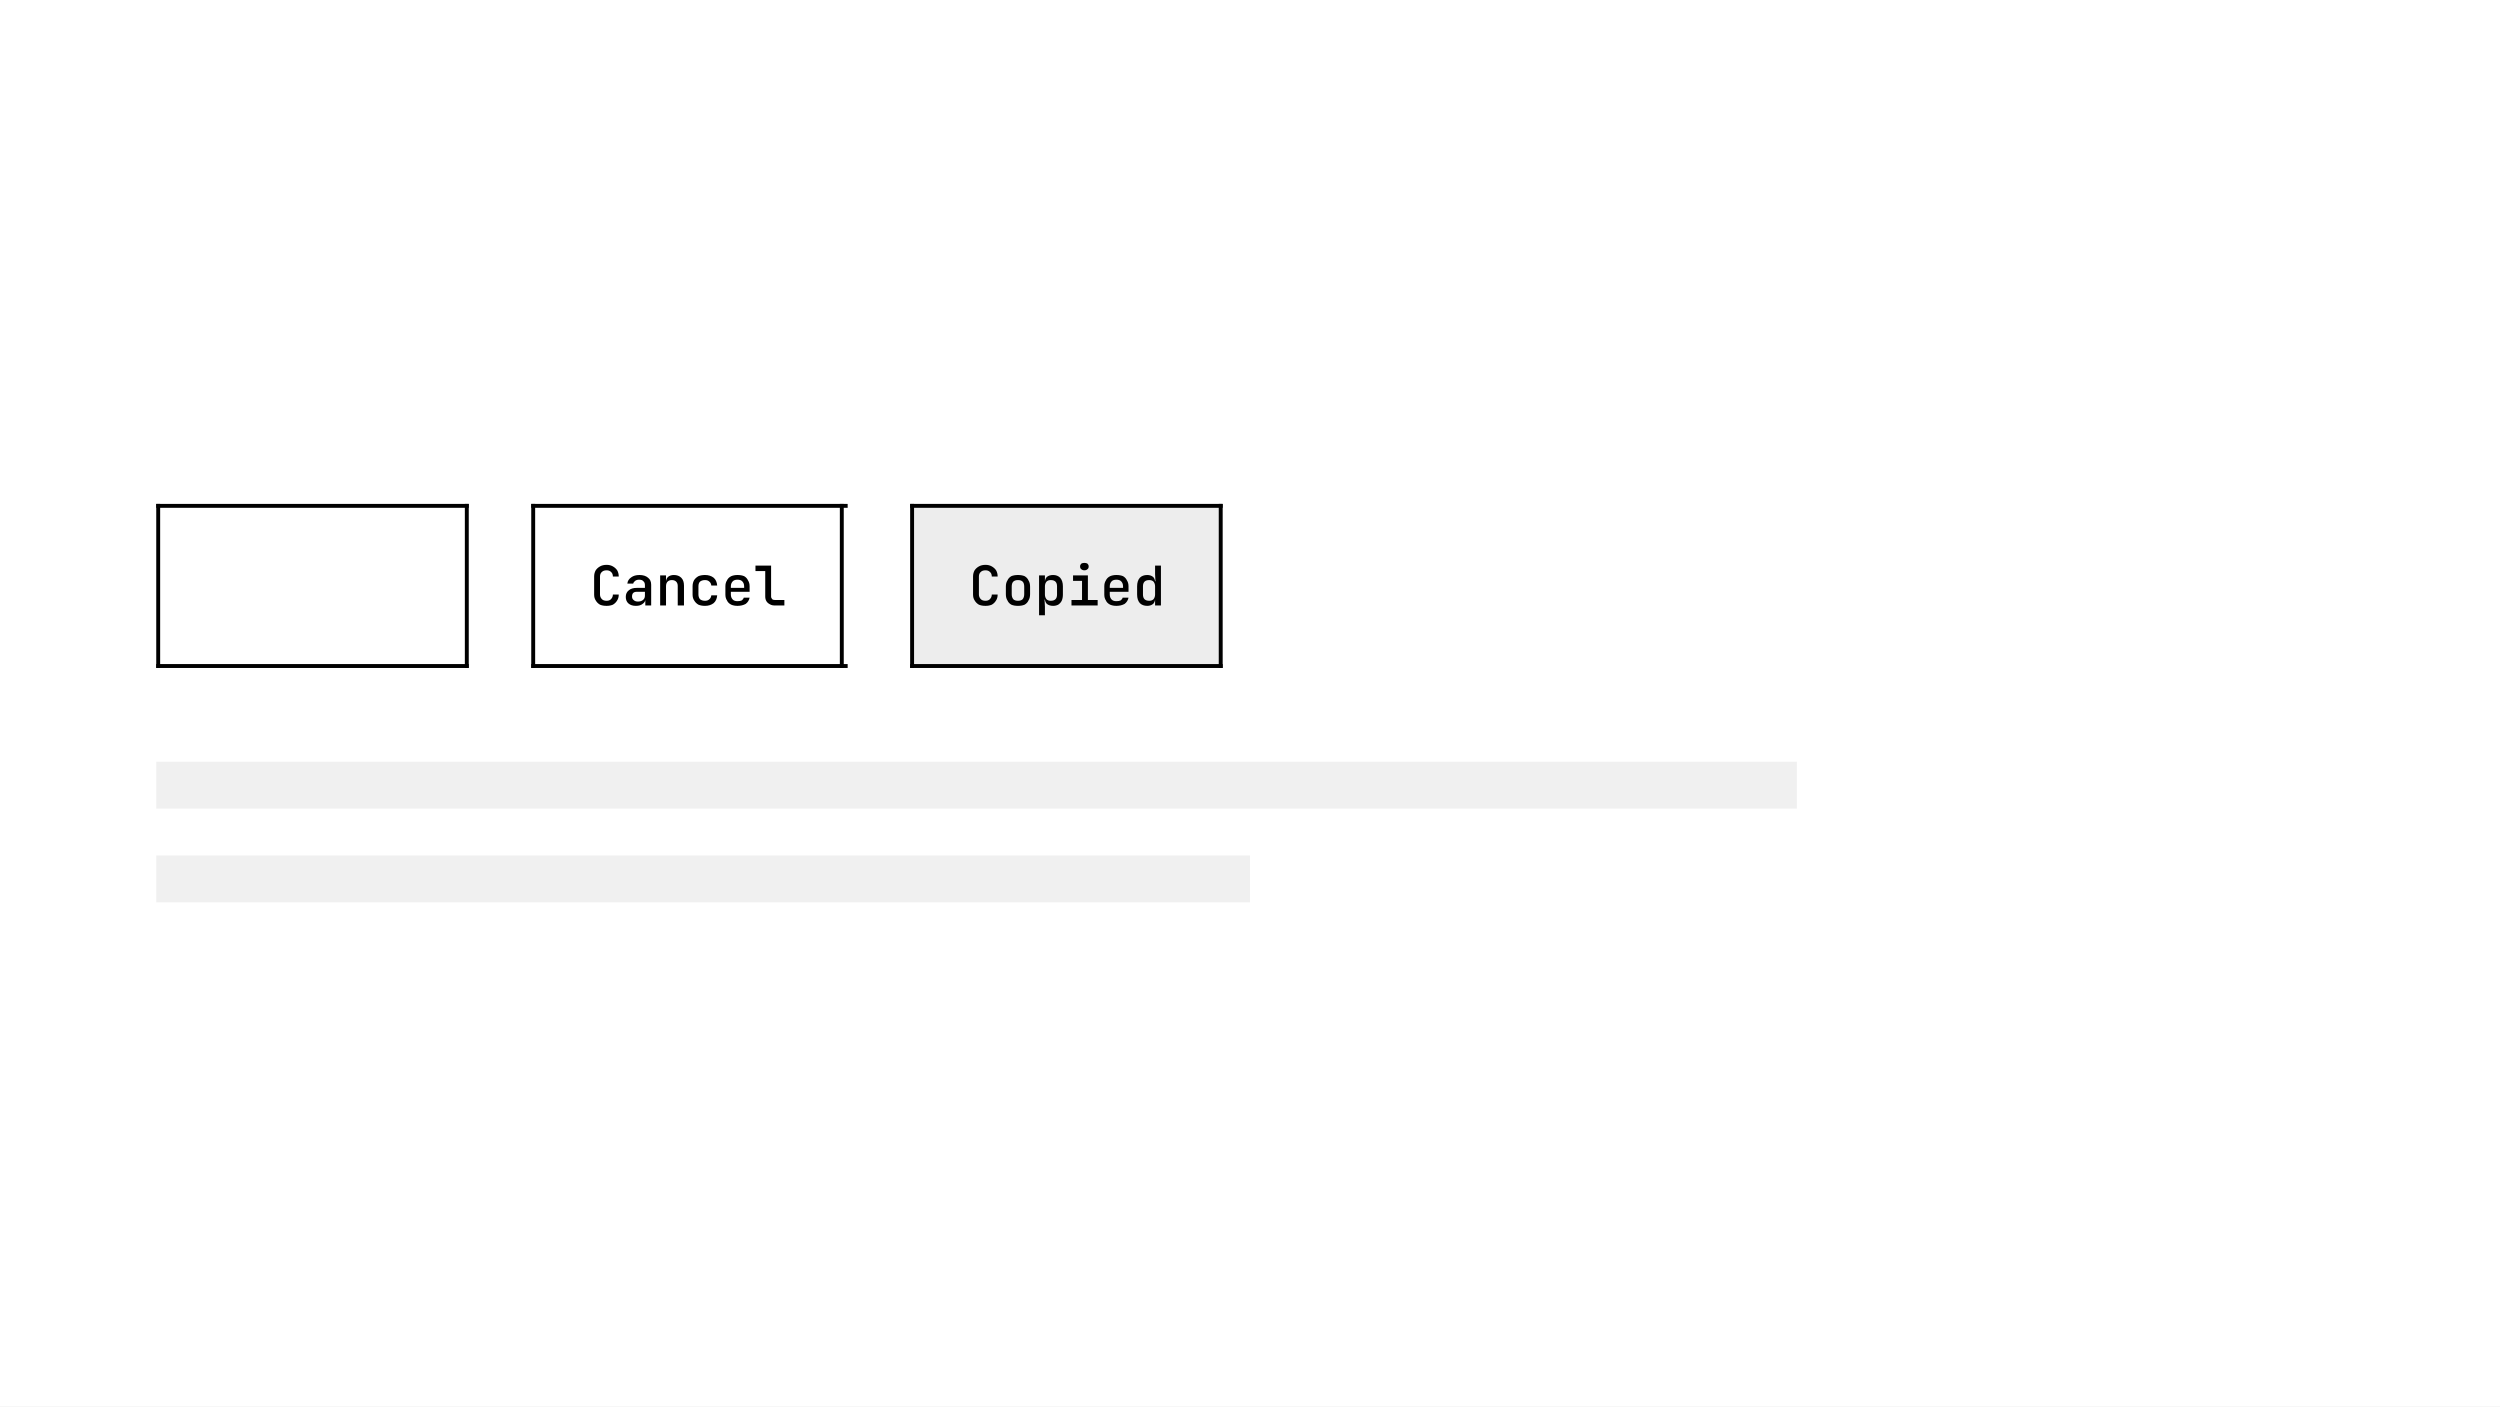
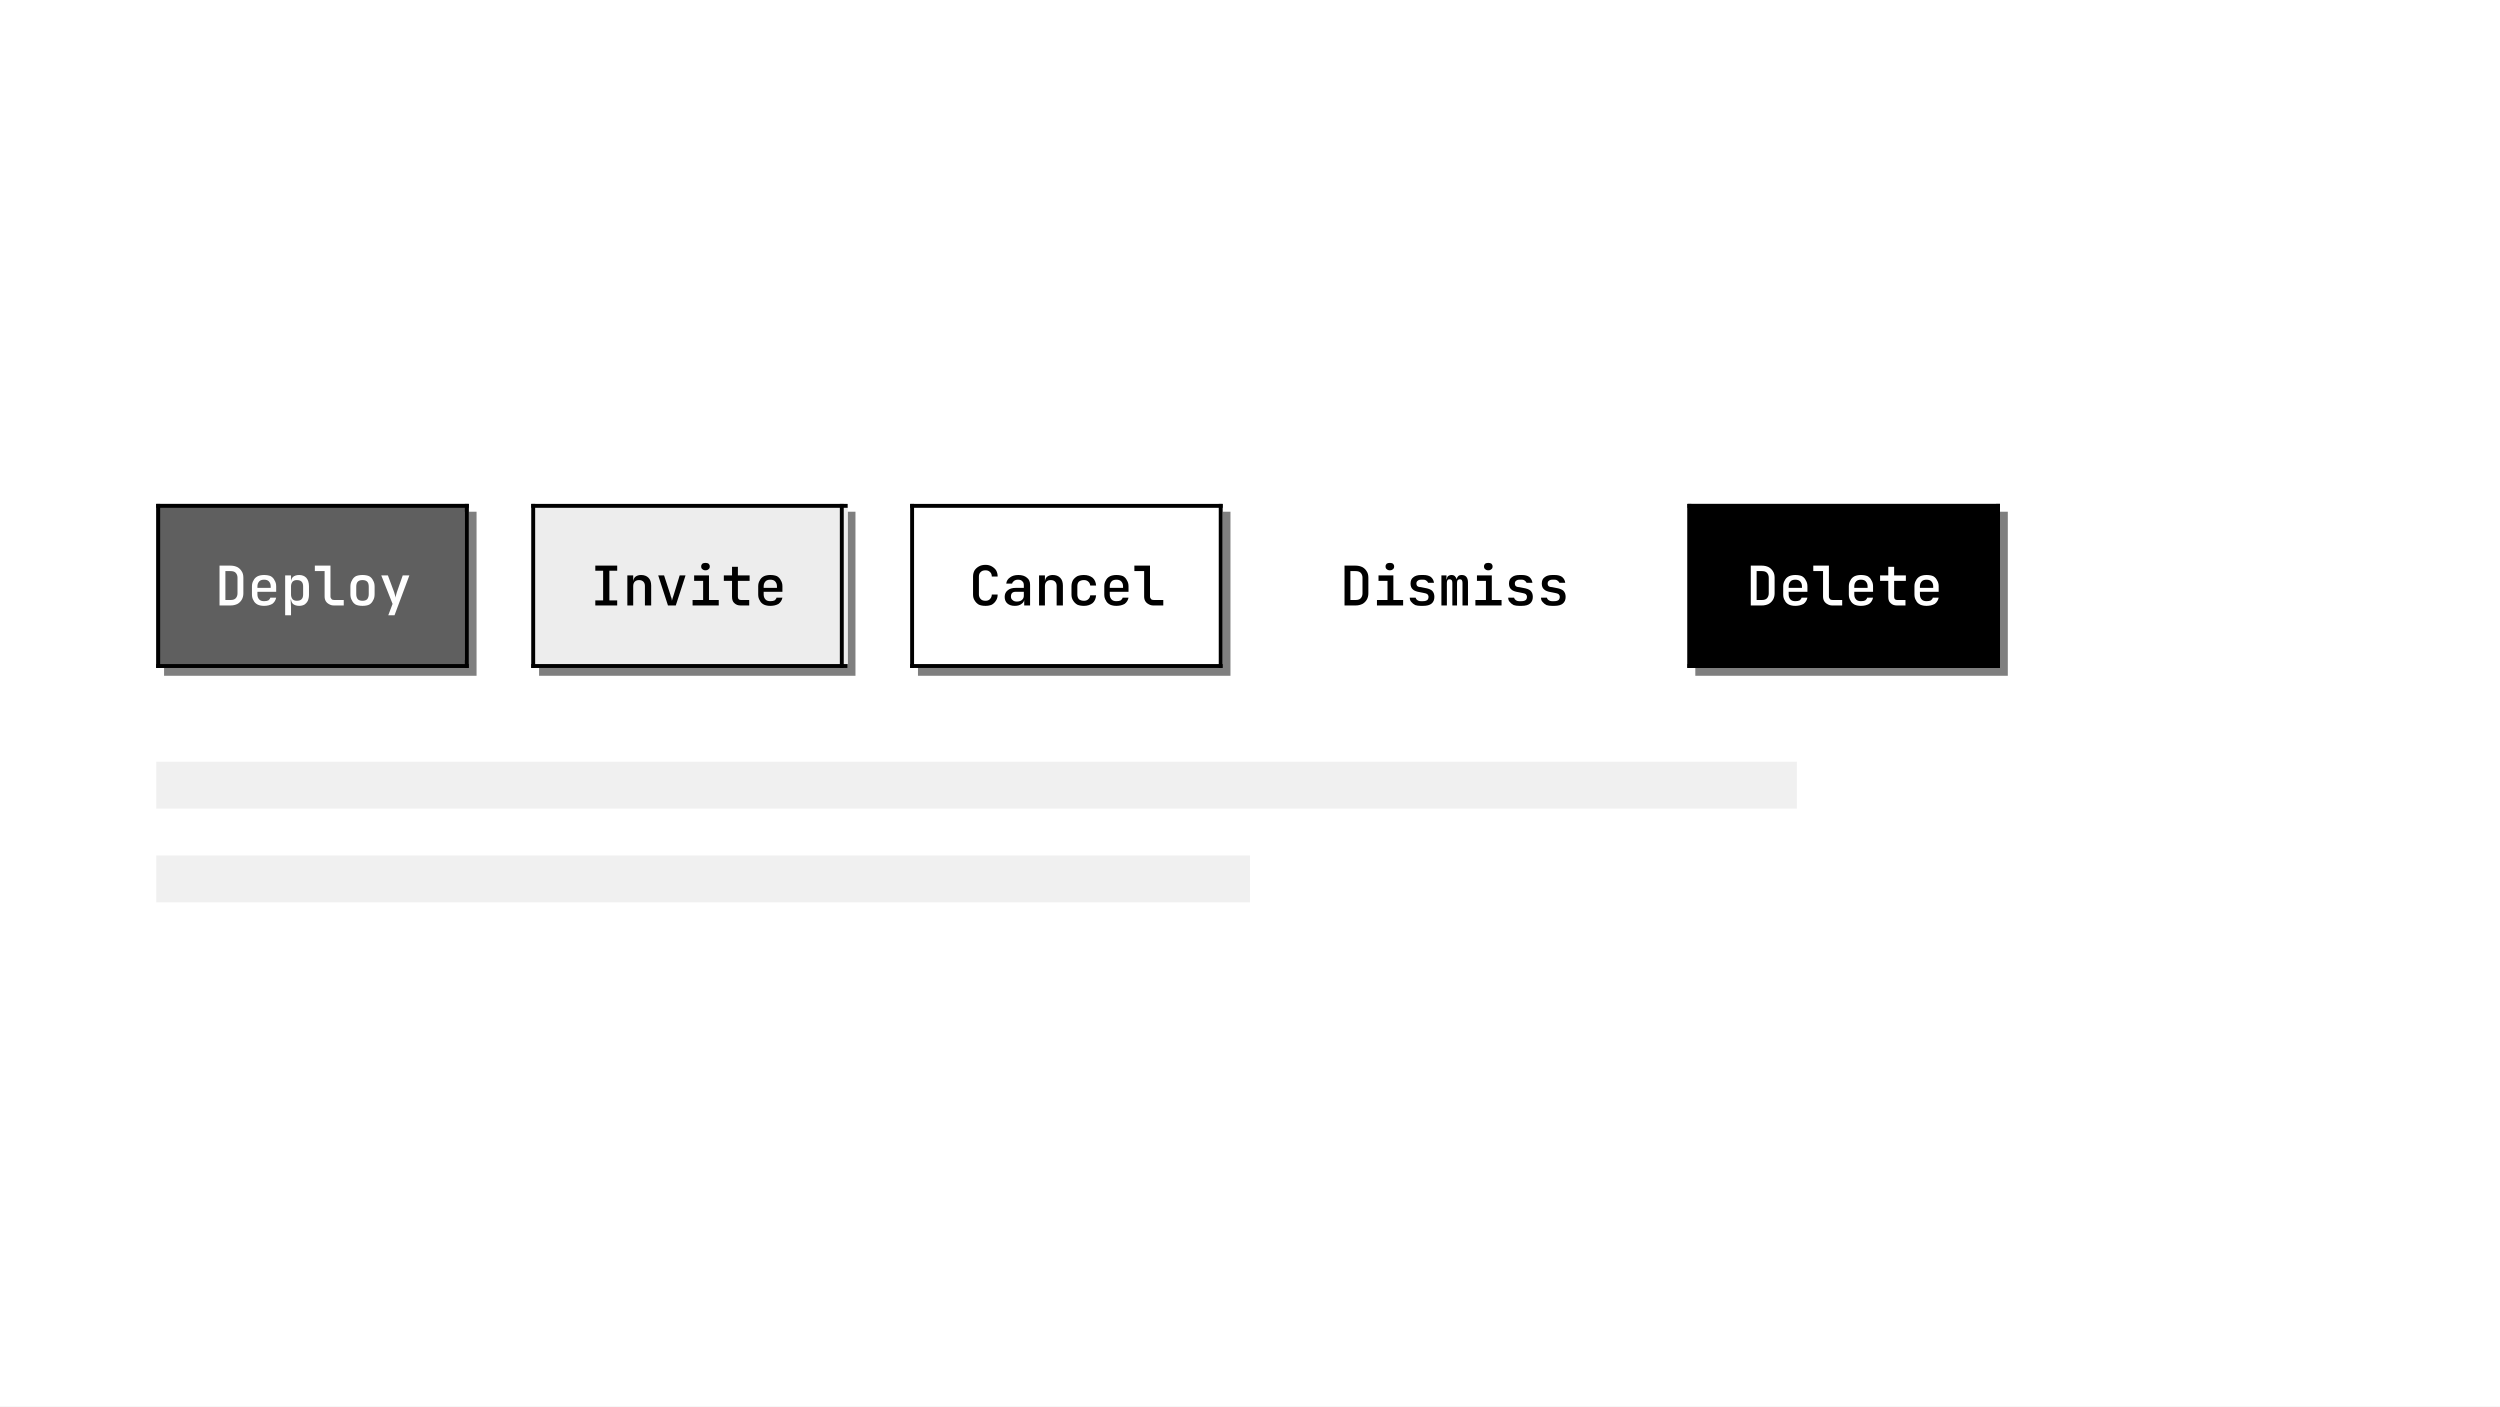
<svg xmlns="http://www.w3.org/2000/svg" width="640" height="360" viewBox="0 0 640 360">
  <mask id="satori_om-id">
    <rect x="0" y="0" width="640" height="360" fill="#fff" />
  </mask>
  <rect x="0" y="0" width="640" height="360" fill="rgba(255,255,255,1)" />
  <mask id="satori_om-id-0">
    <rect x="0" y="0" width="640" height="360" fill="#fff" />
  </mask>
  <mask id="satori_om-id-0-0">
    <rect x="0" y="0" width="640" height="360" fill="#fff" />
  </mask>
  <rect x="0" y="0" width="640" height="360" fill="rgba(255,255,255,1)" />
  <mask id="satori_om-id-0-1">
    <rect x="0" y="0" width="640" height="0" fill="#fff" />
  </mask>
  <rect x="0" y="0" width="640" height="0" fill="rgba(0,0,0,1)" />
  <mask id="satori_om-id-0-2">
    <rect x="640" y="0" width="0" height="360" fill="#fff" />
  </mask>
  <rect x="640" y="0" width="0" height="360" fill="rgba(0,0,0,1)" />
  <mask id="satori_om-id-0-3">
    <rect x="0" y="360" width="640" height="0" fill="#fff" />
  </mask>
  <rect x="0" y="360" width="640" height="0" fill="rgba(0,0,0,1)" />
  <mask id="satori_om-id-0-4">
    <rect x="0" y="0" width="0" height="360" fill="#fff" />
  </mask>
  <rect x="0" y="0" width="0" height="360" fill="rgba(0,0,0,1)" />
  <mask id="satori_om-id-1">
    <rect x="40" y="129" width="80" height="42" fill="#fff" />
  </mask>
+   <mask id="satori_ms-id-1-0-0" maskUnits="userSpaceOnUse">
+     <rect x="0" y="0" width="640" height="360" fill="#fff" />
+     <rect x="40" y="129" width="80" height="42" fill="#000" stroke-width="0" />
+   </mask>
+   <defs>
+     <filter id="satori_s-id-1-0-0" x="0%" y="0%" width="100%" height="100%">
+       <feGaussianBlur stdDeviation="0" result="b" />
+       <feFlood flood-color="rgba(0,0,0,0.5)" in="SourceGraphic" result="f" />
+       <feComposite in="f" in2="b" operator="in" />
+     </filter>
+   </defs>
+   <g mask="url(#satori_ms-id-1-0-0)" filter="url(#satori_s-id-1-0-0)" opacity="1">
+     <rect x="42" y="131" width="80" height="42" fill="#fff" stroke="#fff" stroke-width="0" />
+   </g>
  <mask id="satori_om-id-1-0">
+     <rect x="40" y="129" width="80" height="42" fill="#fff" />
+   </mask>
+   <rect x="40" y="129" width="80" height="42" fill="rgba(95,95,95,1)" />
+   <mask id="satori_om-id-1-1">
    <rect x="40" y="129" width="80" height="1" fill="#fff" />
  </mask>
  <rect x="40" y="129" width="80" height="1" fill="rgba(0,0,0,1)" />
-   <mask id="satori_om-id-1-1">
+   <mask id="satori_om-id-1-2">
    <rect x="119" y="129" width="1" height="42" fill="#fff" />
  </mask>
  <rect x="119" y="129" width="1" height="42" fill="rgba(0,0,0,1)" />
-   <mask id="satori_om-id-1-2">
+   <mask id="satori_om-id-1-3">
    <rect x="40" y="170" width="80" height="1" fill="#fff" />
  </mask>
  <rect x="40" y="170" width="80" height="1" fill="rgba(0,0,0,1)" />
-   <mask id="satori_om-id-1-3">
+   <mask id="satori_om-id-1-4">
    <rect x="40" y="129" width="1" height="42" fill="#fff" />
  </mask>
  <rect x="40" y="129" width="1" height="42" fill="rgba(0,0,0,1)" />
  <mask id="satori_om-id-2">
+     <rect x="42" y="131" width="77" height="38" fill="#fff" />
+   </mask>
+   <mask id="satori_om-id-2-0">
+     <rect x="42" y="131" width="77" height="38" fill="#fff" />
+   </mask>
+   <rect x="42" y="131" width="77" height="38" fill="rgba(95,95,95,1)" />
+   <mask id="satori_om-id-2-1">
+     <rect x="42" y="131" width="77" height="0" fill="#fff" />
+   </mask>
+   <rect x="42" y="131" width="77" height="0" fill="rgba(0,0,0,1)" />
+   <mask id="satori_om-id-2-2">
+     <rect x="119" y="131" width="0" height="38" fill="#fff" />
+   </mask>
+   <rect x="119" y="131" width="0" height="38" fill="rgba(0,0,0,1)" />
+   <mask id="satori_om-id-2-3">
+     <rect x="42" y="169" width="77" height="0" fill="#fff" />
+   </mask>
+   <rect x="42" y="169" width="77" height="0" fill="rgba(0,0,0,1)" />
+   <mask id="satori_om-id-2-4">
+     <rect x="42" y="131" width="0" height="38" fill="#fff" />
+   </mask>
+   <rect x="42" y="131" width="0" height="38" fill="rgba(0,0,0,1)" />
+   <mask id="satori_om-id-3">
    <rect x="55" y="141" width="50" height="18" fill="#fff" />
  </mask>
  <g>
    <path fill="rgba(255,255,255,1)" d="M59.0 155L56.2 155L56.2 144.8L59.0 144.8Q60.0 144.8 60.8 145.2Q61.5 145.6 61.9 146.3Q62.3 146.9 62.3 147.9L62.3 147.9L62.3 151.9Q62.3 152.8 61.9 153.5Q61.5 154.2 60.8 154.6Q60.0 155 59.0 155L59.0 155ZM57.7 146.2L57.7 153.6L59.0 153.6Q59.9 153.6 60.3 153.2Q60.8 152.7 60.8 151.9L60.8 151.9L60.8 147.9Q60.8 147.1 60.3 146.6Q59.9 146.2 59.0 146.2L59.0 146.2L57.7 146.2ZM67.6 155.1L67.6 155.1Q66.7 155.1 66.0 154.8Q65.2 154.4 64.9 153.7Q64.5 153.1 64.5 152.2L64.5 152.2L64.5 150.1Q64.5 149.2 64.9 148.6Q65.2 147.9 66.0 147.5Q66.7 147.2 67.6 147.2L67.6 147.2Q68.6 147.2 69.3 147.5Q70.0 147.9 70.3 148.6Q70.7 149.2 70.7 150.1L70.7 150.1L70.7 151.5L65.9 151.5L65.9 152.2Q65.9 153.0 66.4 153.5Q66.8 153.9 67.6 153.9L67.6 153.9Q68.3 153.9 68.7 153.7Q69.1 153.4 69.2 153.0L69.2 153.0L70.7 153.0Q70.5 154.0 69.7 154.6Q68.8 155.1 67.6 155.1ZM65.9 150.5L69.3 150.5L69.3 150.1Q69.3 149.3 68.8 148.8Q68.4 148.4 67.6 148.4L67.6 148.4Q66.8 148.4 66.4 148.8Q65.9 149.3 65.9 150.1L65.9 150.1L65.9 150.5ZM74.5 157.5L73.0 157.5L73.0 147.3L74.5 147.3L74.5 148.8L74.5 148.8Q74.6 148.1 75.0 147.7L75.0 147.7Q75.6 147.2 76.6 147.2L76.6 147.2Q77.7 147.2 78.4 147.9Q79.1 148.7 79.1 150.1L79.1 150.1L79.1 152.2Q79.1 153.1 78.8 153.8Q78.5 154.4 77.9 154.8Q77.3 155.1 76.6 155.1L76.6 155.1Q75.6 155.1 75.0 154.6L75.0 154.6Q74.6 154.2 74.5 153.5L74.5 153.5L74.4 153.5L74.5 155.3L74.5 157.5ZM76.0 153.8L76.0 153.8Q76.8 153.8 77.2 153.4Q77.6 153.0 77.6 152.2L77.6 152.2L77.6 150.1Q77.6 149.3 77.2 148.9Q76.8 148.5 76.0 148.5L76.0 148.5Q75.3 148.5 74.9 148.9Q74.5 149.4 74.5 150.1L74.5 150.1L74.5 152.2Q74.5 152.9 74.9 153.4Q75.3 153.8 76.0 153.8ZM88.0 155L85.5 155Q84.8 155 84.3 154.7Q83.7 154.4 83.4 153.9Q83.1 153.4 83.1 152.7L83.1 152.7L83.1 146.2L80.6 146.2L80.6 144.8L84.6 144.8L84.6 152.7Q84.6 153.1 84.9 153.4Q85.1 153.6 85.6 153.6L85.6 153.6L88.0 153.6L88.0 155ZM92.8 155.1L92.8 155.1Q91.8 155.1 91.1 154.8Q90.4 154.4 90.1 153.7Q89.7 153.1 89.7 152.1L89.7 152.1L89.7 150.2Q89.7 149.2 90.1 148.6Q90.4 147.9 91.1 147.5Q91.8 147.2 92.8 147.2L92.8 147.2Q93.8 147.2 94.5 147.5Q95.2 147.9 95.5 148.6Q95.9 149.2 95.9 150.2L95.9 150.2L95.9 152.1Q95.9 153.1 95.5 153.7Q95.2 154.4 94.5 154.8Q93.8 155.1 92.8 155.1ZM92.8 153.8L92.8 153.8Q93.6 153.8 94.0 153.4Q94.4 152.9 94.4 152.1L94.4 152.1L94.4 150.2Q94.4 149.3 94.0 148.9Q93.6 148.5 92.8 148.5L92.8 148.5Q92.0 148.5 91.6 148.9Q91.2 149.3 91.2 150.2L91.2 150.2L91.2 152.1Q91.2 152.9 91.6 153.4Q92.0 153.8 92.8 153.8ZM101.0 157.5L99.4 157.5L100.5 154.6L97.6 147.3L99.3 147.3L100.9 151.6Q101.0 151.9 101.1 152.3Q101.2 152.7 101.3 153.0L101.3 153.0Q101.3 152.7 101.4 152.3Q101.5 151.9 101.6 151.6L101.6 151.6L103.1 147.3L104.8 147.3L101.0 157.5Z " />
  </g>
-   <mask id="satori_om-id-3">
+   <mask id="satori_om-id-4">
    <rect x="136" y="129" width="81" height="42" fill="#fff" />
  </mask>
-   <mask id="satori_om-id-3-0">
+   <mask id="satori_ms-id-4-0-0" maskUnits="userSpaceOnUse">
+     <rect x="0" y="0" width="640" height="360" fill="#fff" />
+     <rect x="136" y="129" width="81" height="42" fill="#000" stroke-width="0" />
+   </mask>
+   <defs>
+     <filter id="satori_s-id-4-0-0" x="0%" y="0%" width="100%" height="100%">
+       <feGaussianBlur stdDeviation="0" result="b" />
+       <feFlood flood-color="rgba(0,0,0,0.5)" in="SourceGraphic" result="f" />
+       <feComposite in="f" in2="b" operator="in" />
+     </filter>
+   </defs>
+   <g mask="url(#satori_ms-id-4-0-0)" filter="url(#satori_s-id-4-0-0)" opacity="1">
+     <rect x="138" y="131" width="81" height="42" fill="#fff" stroke="#fff" stroke-width="0" />
+   </g>
+   <mask id="satori_om-id-4-0">
    <rect x="136" y="129" width="81" height="42" fill="#fff" />
  </mask>
-   <rect x="136" y="129" width="81" height="42" fill="rgba(255,255,255,1)" />
-   <mask id="satori_om-id-3-1">
+   <rect x="136" y="129" width="81" height="42" fill="rgba(237,237,237,1)" />
+   <mask id="satori_om-id-4-1">
    <rect x="136" y="129" width="81" height="1" fill="#fff" />
  </mask>
  <rect x="136" y="129" width="81" height="1" fill="rgba(0,0,0,1)" />
-   <mask id="satori_om-id-3-2">
+   <mask id="satori_om-id-4-2">
    <rect x="215" y="129" width="1" height="42" fill="#fff" />
  </mask>
  <rect x="215" y="129" width="1" height="42" fill="rgba(0,0,0,1)" />
-   <mask id="satori_om-id-3-3">
+   <mask id="satori_om-id-4-3">
    <rect x="136" y="170" width="81" height="1" fill="#fff" />
  </mask>
  <rect x="136" y="170" width="81" height="1" fill="rgba(0,0,0,1)" />
-   <mask id="satori_om-id-3-4">
+   <mask id="satori_om-id-4-4">
    <rect x="136" y="129" width="1" height="42" fill="#fff" />
  </mask>
  <rect x="136" y="129" width="1" height="42" fill="rgba(0,0,0,1)" />
-   <mask id="satori_om-id-4">
+   <mask id="satori_om-id-5">
    <rect x="151" y="141" width="51" height="18" fill="#fff" />
  </mask>
  <g>
-     <path fill="rgba(0,0,0,1)" d="M155.3 155.1L155.3 155.1Q154.3 155.1 153.6 154.8Q152.9 154.4 152.5 153.7Q152.1 153.1 152.1 152.2L152.1 152.2L152.1 147.6Q152.1 146.7 152.5 146.0Q152.9 145.4 153.6 145.0Q154.3 144.6 155.3 144.6L155.3 144.6Q156.2 144.6 156.9 145.0Q157.6 145.4 158.0 146.0Q158.4 146.7 158.4 147.6L158.4 147.6L156.9 147.6Q156.9 146.8 156.4 146.4Q156.0 146.0 155.3 146.0L155.3 146.0Q154.5 146.0 154.1 146.4Q153.6 146.8 153.6 147.6L153.6 147.6L153.6 152.2Q153.6 152.9 154.1 153.4Q154.5 153.8 155.3 153.8L155.3 153.8Q156.0 153.8 156.4 153.4Q156.9 152.9 156.9 152.2L156.9 152.2L158.4 152.2Q158.4 153.1 158.0 153.7Q157.6 154.4 156.9 154.8Q156.2 155.1 155.3 155.1ZM162.8 155.1L162.8 155.1Q161.6 155.1 160.9 154.5Q160.2 153.9 160.2 152.8L160.2 152.8Q160.2 151.7 161.0 151.1Q161.7 150.5 163.0 150.5L163.0 150.5L165.1 150.5L165.1 149.8Q165.1 149.1 164.7 148.8Q164.4 148.4 163.6 148.4L163.6 148.4Q163.0 148.4 162.6 148.7Q162.2 149.0 162.1 149.4L162.1 149.4L160.6 149.4Q160.7 148.4 161.6 147.8Q162.4 147.2 163.7 147.2L163.7 147.2Q165.1 147.2 165.9 147.9Q166.7 148.5 166.7 149.7L166.7 149.7L166.7 155L165.2 155L165.2 153.6L165.2 153.6Q165.1 154.2 164.5 154.6L164.5 154.6Q163.9 155.1 162.8 155.1ZM163.3 154.0L163.3 154.0Q164.1 154.0 164.6 153.6Q165.1 153.2 165.1 152.5L165.1 152.5L165.1 151.5L163.0 151.5Q162.4 151.5 162.1 151.8Q161.8 152.1 161.8 152.7L161.8 152.7Q161.8 153.3 162.2 153.6Q162.6 154.0 163.3 154.0ZM170.5 155L169.0 155L169.0 147.3L170.5 147.3L170.5 148.8L170.5 148.8Q170.6 148.1 171.0 147.7L171.0 147.7Q171.6 147.2 172.5 147.2L172.5 147.2Q173.7 147.2 174.4 147.9Q175.1 148.6 175.1 149.9L175.1 149.9L175.1 155L173.5 155L173.5 150.0Q173.5 149.3 173.1 148.9Q172.7 148.5 172.0 148.5L172.0 148.5Q171.3 148.5 170.9 148.9Q170.5 149.3 170.5 150.1L170.5 150.1L170.5 155ZM180.5 155.1L180.5 155.1Q179.5 155.1 178.8 154.8Q178.1 154.4 177.7 153.7Q177.3 153.1 177.3 152.2L177.3 152.2L177.3 150.1Q177.3 149.2 177.7 148.5Q178.1 147.9 178.8 147.5Q179.5 147.2 180.5 147.2L180.5 147.2Q181.8 147.2 182.7 147.9Q183.5 148.6 183.6 149.9L183.6 149.9L182.1 149.9Q182.0 149.2 181.6 148.9Q181.2 148.5 180.5 148.5L180.5 148.5Q179.7 148.5 179.2 148.9Q178.8 149.3 178.8 150.1L178.8 150.1L178.8 152.2Q178.8 152.9 179.2 153.4Q179.7 153.8 180.5 153.8L180.5 153.8Q181.2 153.8 181.6 153.4Q182.0 153.1 182.1 152.4L182.1 152.4L183.6 152.4Q183.5 153.7 182.7 154.4Q181.8 155.1 180.5 155.1ZM188.8 155.1L188.8 155.1Q187.9 155.1 187.2 154.8Q186.4 154.4 186.1 153.7Q185.7 153.1 185.7 152.2L185.7 152.2L185.7 150.1Q185.7 149.2 186.1 148.6Q186.4 147.9 187.2 147.5Q187.9 147.2 188.8 147.2L188.8 147.2Q189.8 147.2 190.5 147.5Q191.2 147.9 191.5 148.6Q191.9 149.2 191.9 150.1L191.9 150.1L191.9 151.5L187.1 151.5L187.1 152.2Q187.1 153.0 187.6 153.5Q188.0 153.9 188.8 153.9L188.8 153.9Q189.5 153.9 189.9 153.7Q190.3 153.4 190.4 153.0L190.4 153.0L191.9 153.0Q191.7 154.0 190.9 154.6Q190.0 155.1 188.8 155.1ZM187.1 150.5L190.5 150.5L190.5 150.1Q190.5 149.3 190.0 148.8Q189.6 148.4 188.8 148.4L188.8 148.4Q188.0 148.4 187.6 148.8Q187.1 149.3 187.1 150.1L187.1 150.1L187.1 150.5ZM200.8 155L198.3 155Q197.6 155 197.1 154.7Q196.5 154.4 196.2 153.9Q195.9 153.4 195.9 152.7L195.9 152.7L195.9 146.2L193.4 146.2L193.4 144.8L197.4 144.8L197.4 152.7Q197.4 153.1 197.7 153.4Q197.9 153.6 198.4 153.6L198.4 153.6L200.8 153.6L200.8 155Z " />
-   </g>
-   <mask id="satori_om-id-5">
+     <path fill="rgba(0,0,0,1)" d="M158.0 155L152.4 155L152.4 153.7L154.4 153.7L154.4 146.1L152.4 146.1L152.4 144.8L158.0 144.8L158.0 146.1L156.0 146.1L156.0 153.7L158.0 153.7L158.0 155ZM162.1 155L160.6 155L160.6 147.3L162.1 147.3L162.1 148.8L162.1 148.8Q162.2 148.1 162.6 147.7L162.6 147.7Q163.2 147.2 164.1 147.2L164.1 147.2Q165.3 147.2 166.0 147.9Q166.7 148.6 166.7 149.9L166.7 149.9L166.7 155L165.1 155L165.1 150.0Q165.1 149.3 164.7 148.9Q164.3 148.5 163.6 148.5L163.6 148.5Q162.9 148.5 162.5 148.9Q162.1 149.3 162.1 150.1L162.1 150.1L162.1 155ZM173.0 155L171.0 155L168.5 147.3L170.0 147.3L171.6 152.2Q171.7 152.7 171.9 153.1Q172.0 153.5 172.0 153.8L172.0 153.8Q172.1 153.5 172.2 153.1Q172.3 152.7 172.5 152.2L172.5 152.2L174.0 147.3L175.5 147.3L173.0 155ZM184.0 155L177.3 155L177.3 153.6L180.0 153.6L180.0 148.7L177.7 148.7L177.7 147.3L181.5 147.3L181.5 153.6L184.0 153.6L184.0 155ZM180.6 146.0L180.6 146.0Q180.1 146.0 179.8 145.7Q179.5 145.5 179.5 145.0L179.5 145.0Q179.5 144.6 179.8 144.3Q180.1 144.1 180.6 144.1L180.6 144.1Q181.1 144.1 181.4 144.3Q181.7 144.6 181.7 145.0L181.7 145.0Q181.7 145.5 181.4 145.7Q181.1 146.0 180.6 146.0ZM191.8 155L189.6 155Q188.6 155 188.0 154.4Q187.4 153.9 187.4 152.8L187.4 152.8L187.4 148.7L185.3 148.7L185.3 147.3L187.4 147.3L187.4 145.1L188.9 145.1L188.9 147.3L191.9 147.3L191.9 148.7L188.9 148.7L188.9 152.8Q188.9 153.6 189.7 153.6L189.7 153.6L191.8 153.6L191.8 155ZM197.2 155.1L197.2 155.1Q196.3 155.1 195.6 154.8Q194.8 154.4 194.5 153.7Q194.1 153.1 194.1 152.2L194.1 152.2L194.1 150.1Q194.1 149.2 194.5 148.6Q194.8 147.9 195.6 147.5Q196.3 147.2 197.2 147.2L197.2 147.2Q198.2 147.2 198.9 147.5Q199.6 147.9 199.9 148.6Q200.3 149.2 200.3 150.1L200.3 150.1L200.3 151.5L195.5 151.5L195.5 152.2Q195.5 153.0 196.0 153.5Q196.4 153.9 197.2 153.9L197.2 153.9Q197.9 153.9 198.3 153.7Q198.7 153.4 198.8 153.0L198.8 153.0L200.3 153.0Q200.1 154.0 199.3 154.6Q198.4 155.1 197.2 155.1ZM195.5 150.5L198.9 150.5L198.9 150.1Q198.9 149.3 198.4 148.8Q198.0 148.4 197.2 148.4L197.2 148.4Q196.4 148.4 196.0 148.8Q195.5 149.3 195.5 150.1L195.5 150.1L195.5 150.5Z " />
+   </g>
+   <mask id="satori_om-id-6">
    <rect x="233" y="129" width="80" height="42" fill="#fff" />
  </mask>
-   <mask id="satori_om-id-5-0">
+   <mask id="satori_ms-id-6-0-0" maskUnits="userSpaceOnUse">
+     <rect x="0" y="0" width="640" height="360" fill="#fff" />
+     <rect x="233" y="129" width="80" height="42" fill="#000" stroke-width="0" />
+   </mask>
+   <defs>
+     <filter id="satori_s-id-6-0-0" x="0%" y="0%" width="100%" height="100%">
+       <feGaussianBlur stdDeviation="0" result="b" />
+       <feFlood flood-color="rgba(0,0,0,0.5)" in="SourceGraphic" result="f" />
+       <feComposite in="f" in2="b" operator="in" />
+     </filter>
+   </defs>
+   <g mask="url(#satori_ms-id-6-0-0)" filter="url(#satori_s-id-6-0-0)" opacity="1">
+     <rect x="235" y="131" width="80" height="42" fill="#fff" stroke="#fff" stroke-width="0" />
+   </g>
+   <mask id="satori_om-id-6-0">
    <rect x="233" y="129" width="80" height="42" fill="#fff" />
  </mask>
-   <rect x="233" y="129" width="80" height="42" fill="rgba(237,237,237,1)" />
-   <mask id="satori_om-id-5-1">
+   <rect x="233" y="129" width="80" height="42" fill="rgba(255,255,255,1)" />
+   <mask id="satori_om-id-6-1">
    <rect x="233" y="129" width="80" height="1" fill="#fff" />
  </mask>
  <rect x="233" y="129" width="80" height="1" fill="rgba(0,0,0,1)" />
-   <mask id="satori_om-id-5-2">
+   <mask id="satori_om-id-6-2">
    <rect x="312" y="129" width="1" height="42" fill="#fff" />
  </mask>
  <rect x="312" y="129" width="1" height="42" fill="rgba(0,0,0,1)" />
-   <mask id="satori_om-id-5-3">
+   <mask id="satori_om-id-6-3">
    <rect x="233" y="170" width="80" height="1" fill="#fff" />
  </mask>
  <rect x="233" y="170" width="80" height="1" fill="rgba(0,0,0,1)" />
-   <mask id="satori_om-id-5-4">
+   <mask id="satori_om-id-6-4">
    <rect x="233" y="129" width="1" height="42" fill="#fff" />
  </mask>
  <rect x="233" y="129" width="1" height="42" fill="rgba(0,0,0,1)" />
-   <mask id="satori_om-id-6">
+   <mask id="satori_om-id-7">
    <rect x="248" y="141" width="50" height="18" fill="#fff" />
  </mask>
  <g>
-     <path fill="rgba(0,0,0,1)" d="M252.3 155.1L252.3 155.1Q251.3 155.1 250.6 154.8Q249.9 154.4 249.5 153.7Q249.1 153.1 249.1 152.2L249.1 152.2L249.1 147.6Q249.1 146.7 249.5 146.0Q249.9 145.4 250.6 145.0Q251.3 144.6 252.3 144.6L252.3 144.6Q253.2 144.6 253.9 145.0Q254.6 145.4 255.0 146.0Q255.4 146.7 255.4 147.6L255.4 147.6L253.9 147.6Q253.9 146.8 253.4 146.4Q253.0 146.0 252.3 146.0L252.3 146.0Q251.5 146.0 251.1 146.4Q250.6 146.8 250.6 147.6L250.6 147.6L250.6 152.2Q250.6 152.9 251.1 153.4Q251.5 153.8 252.3 153.8L252.3 153.8Q253.0 153.8 253.4 153.4Q253.9 152.9 253.9 152.2L253.9 152.2L255.4 152.2Q255.4 153.1 255.0 153.7Q254.6 154.4 253.9 154.8Q253.2 155.1 252.3 155.1ZM260.6 155.1L260.6 155.1Q259.6 155.1 258.9 154.8Q258.2 154.4 257.9 153.7Q257.5 153.1 257.5 152.1L257.5 152.1L257.5 150.2Q257.5 149.2 257.9 148.6Q258.2 147.9 258.9 147.5Q259.6 147.2 260.6 147.2L260.6 147.2Q261.6 147.2 262.3 147.5Q263.0 147.9 263.3 148.6Q263.7 149.2 263.7 150.2L263.7 150.2L263.7 152.1Q263.7 153.1 263.3 153.7Q263.0 154.4 262.3 154.8Q261.6 155.1 260.6 155.1ZM260.6 153.8L260.6 153.8Q261.4 153.8 261.8 153.4Q262.2 152.9 262.2 152.1L262.2 152.1L262.2 150.2Q262.2 149.3 261.8 148.9Q261.4 148.5 260.6 148.5L260.6 148.5Q259.8 148.5 259.4 148.9Q259.0 149.3 259.0 150.2L259.0 150.2L259.0 152.1Q259.0 152.9 259.4 153.4Q259.8 153.8 260.6 153.8ZM267.5 157.5L266.0 157.5L266.0 147.3L267.5 147.3L267.5 148.8L267.5 148.8Q267.6 148.1 268.0 147.7L268.0 147.7Q268.6 147.2 269.6 147.2L269.6 147.2Q270.7 147.2 271.4 147.9Q272.1 148.7 272.1 150.1L272.1 150.1L272.1 152.2Q272.1 153.1 271.8 153.8Q271.5 154.4 270.9 154.8Q270.3 155.1 269.6 155.1L269.6 155.1Q268.6 155.1 268.0 154.6L268.0 154.6Q267.6 154.2 267.5 153.5L267.5 153.5L267.4 153.5L267.5 155.3L267.5 157.5ZM269.0 153.8L269.0 153.8Q269.8 153.8 270.2 153.4Q270.6 153.0 270.6 152.2L270.6 152.2L270.6 150.1Q270.6 149.3 270.2 148.9Q269.8 148.5 269.0 148.5L269.0 148.5Q268.3 148.5 267.9 148.9Q267.5 149.4 267.5 150.1L267.5 150.1L267.5 152.2Q267.5 152.9 267.9 153.4Q268.3 153.8 269.0 153.8ZM281.0 155L274.3 155L274.3 153.6L277.0 153.6L277.0 148.7L274.7 148.7L274.7 147.3L278.5 147.3L278.5 153.6L281.0 153.6L281.0 155ZM277.6 146.0L277.6 146.0Q277.1 146.0 276.8 145.7Q276.5 145.5 276.5 145.0L276.5 145.0Q276.5 144.6 276.8 144.3Q277.1 144.1 277.6 144.1L277.6 144.1Q278.1 144.1 278.4 144.3Q278.7 144.6 278.7 145.0L278.7 145.0Q278.7 145.5 278.4 145.7Q278.1 146.0 277.6 146.0ZM285.8 155.1L285.8 155.1Q284.9 155.1 284.2 154.8Q283.4 154.4 283.1 153.7Q282.7 153.1 282.7 152.2L282.7 152.2L282.7 150.1Q282.7 149.2 283.1 148.6Q283.4 147.9 284.2 147.5Q284.9 147.2 285.8 147.2L285.8 147.2Q286.8 147.2 287.5 147.5Q288.2 147.9 288.5 148.6Q288.9 149.2 288.9 150.1L288.9 150.1L288.9 151.5L284.1 151.5L284.1 152.2Q284.1 153.0 284.6 153.5Q285.0 153.9 285.8 153.9L285.8 153.9Q286.5 153.9 286.9 153.7Q287.3 153.4 287.4 153.0L287.4 153.0L288.9 153.0Q288.7 154.0 287.9 154.6Q287.0 155.1 285.8 155.1ZM284.1 150.5L287.5 150.5L287.5 150.1Q287.5 149.3 287.0 148.8Q286.6 148.4 285.8 148.4L285.8 148.4Q285.0 148.4 284.6 148.8Q284.1 149.3 284.1 150.1L284.1 150.1L284.1 150.5ZM293.7 155.1L293.7 155.1Q292.5 155.1 291.8 154.4Q291.1 153.6 291.1 152.2L291.1 152.2L291.1 150.1Q291.1 148.7 291.8 147.9Q292.5 147.2 293.7 147.2L293.7 147.2Q294.6 147.2 295.2 147.7L295.2 147.7Q295.6 148.1 295.7 148.8L295.7 148.8L295.8 148.8L295.7 147.0L295.7 144.8L297.2 144.8L297.2 155L295.7 155L295.7 153.5L295.7 153.5Q295.6 154.2 295.2 154.6L295.2 154.6Q294.6 155.1 293.7 155.1ZM294.2 153.8L294.2 153.8Q294.9 153.8 295.3 153.4Q295.7 152.9 295.7 152.2L295.7 152.2L295.7 150.1Q295.7 149.4 295.3 148.9Q294.9 148.5 294.2 148.5L294.2 148.5Q293.4 148.5 293.0 148.9Q292.6 149.3 292.6 150.1L292.6 150.1L292.6 152.2Q292.6 153.0 293.0 153.4Q293.4 153.8 294.2 153.8Z " />
-   </g>
-   <mask id="satori_om-id-7">
+     <path fill="rgba(0,0,0,1)" d="M252.3 155.1L252.3 155.1Q251.3 155.1 250.6 154.8Q249.9 154.4 249.5 153.7Q249.1 153.1 249.1 152.2L249.1 152.2L249.1 147.6Q249.1 146.7 249.5 146.0Q249.9 145.4 250.6 145.0Q251.3 144.6 252.3 144.6L252.3 144.6Q253.2 144.6 253.9 145.0Q254.6 145.4 255.0 146.0Q255.4 146.7 255.4 147.6L255.4 147.6L253.9 147.6Q253.9 146.8 253.4 146.4Q253.0 146.0 252.3 146.0L252.3 146.0Q251.5 146.0 251.1 146.4Q250.6 146.8 250.6 147.6L250.6 147.6L250.6 152.2Q250.6 152.9 251.1 153.4Q251.5 153.8 252.3 153.8L252.3 153.8Q253.0 153.8 253.4 153.4Q253.9 152.9 253.9 152.2L253.9 152.2L255.4 152.2Q255.4 153.1 255.0 153.7Q254.6 154.4 253.9 154.8Q253.2 155.1 252.3 155.1ZM259.8 155.1L259.8 155.1Q258.6 155.1 257.9 154.5Q257.2 153.9 257.2 152.8L257.2 152.8Q257.2 151.7 258.0 151.1Q258.7 150.5 260.0 150.5L260.0 150.5L262.1 150.5L262.1 149.8Q262.1 149.1 261.7 148.8Q261.4 148.4 260.6 148.4L260.6 148.4Q260.0 148.4 259.6 148.7Q259.2 149.0 259.1 149.4L259.1 149.4L257.6 149.4Q257.7 148.4 258.6 147.8Q259.4 147.2 260.7 147.2L260.7 147.2Q262.1 147.2 262.9 147.9Q263.7 148.5 263.7 149.7L263.7 149.7L263.7 155L262.2 155L262.2 153.6L262.2 153.6Q262.1 154.2 261.5 154.6L261.5 154.6Q260.9 155.1 259.8 155.1ZM260.3 154.0L260.3 154.0Q261.1 154.0 261.6 153.6Q262.1 153.2 262.1 152.5L262.1 152.5L262.1 151.5L260.0 151.5Q259.4 151.5 259.1 151.8Q258.8 152.1 258.8 152.7L258.8 152.7Q258.8 153.3 259.2 153.6Q259.6 154.0 260.3 154.0ZM267.5 155L266.0 155L266.0 147.3L267.5 147.3L267.5 148.8L267.5 148.8Q267.6 148.1 268.0 147.7L268.0 147.7Q268.6 147.2 269.5 147.2L269.5 147.2Q270.7 147.2 271.4 147.9Q272.1 148.6 272.1 149.9L272.1 149.9L272.1 155L270.5 155L270.5 150.0Q270.5 149.3 270.1 148.9Q269.7 148.5 269.0 148.5L269.0 148.5Q268.3 148.5 267.9 148.9Q267.5 149.3 267.5 150.1L267.5 150.1L267.5 155ZM277.5 155.1L277.5 155.1Q276.5 155.1 275.8 154.8Q275.1 154.4 274.7 153.7Q274.3 153.1 274.3 152.2L274.3 152.2L274.3 150.1Q274.3 149.2 274.7 148.5Q275.1 147.9 275.8 147.5Q276.5 147.2 277.5 147.2L277.5 147.2Q278.8 147.2 279.7 147.9Q280.5 148.6 280.6 149.9L280.6 149.9L279.1 149.9Q279.0 149.2 278.6 148.9Q278.2 148.5 277.5 148.5L277.5 148.5Q276.7 148.5 276.2 148.9Q275.8 149.3 275.8 150.1L275.8 150.1L275.8 152.2Q275.8 152.9 276.2 153.4Q276.7 153.8 277.5 153.8L277.5 153.8Q278.2 153.8 278.6 153.4Q279.0 153.1 279.1 152.4L279.1 152.4L280.6 152.4Q280.5 153.7 279.7 154.4Q278.8 155.1 277.5 155.1ZM285.8 155.1L285.8 155.1Q284.9 155.1 284.2 154.8Q283.4 154.4 283.1 153.7Q282.7 153.1 282.7 152.2L282.7 152.2L282.7 150.1Q282.7 149.2 283.1 148.6Q283.4 147.9 284.2 147.5Q284.9 147.2 285.8 147.2L285.8 147.2Q286.8 147.2 287.5 147.5Q288.2 147.9 288.5 148.6Q288.9 149.2 288.9 150.1L288.9 150.1L288.9 151.5L284.1 151.5L284.1 152.2Q284.1 153.0 284.6 153.5Q285.0 153.9 285.8 153.9L285.8 153.9Q286.5 153.9 286.9 153.7Q287.3 153.4 287.4 153.0L287.4 153.0L288.9 153.0Q288.7 154.0 287.9 154.6Q287.0 155.1 285.8 155.1ZM284.1 150.5L287.5 150.5L287.5 150.1Q287.5 149.3 287.0 148.8Q286.6 148.4 285.8 148.4L285.8 148.4Q285.0 148.4 284.6 148.8Q284.1 149.3 284.1 150.1L284.1 150.1L284.1 150.5ZM297.8 155L295.3 155Q294.6 155 294.1 154.7Q293.5 154.4 293.2 153.9Q292.9 153.4 292.9 152.7L292.9 152.7L292.9 146.2L290.4 146.2L290.4 144.8L294.4 144.8L294.4 152.7Q294.4 153.1 294.7 153.4Q294.9 153.6 295.4 153.6L295.4 153.6L297.8 153.6L297.8 155Z " />
+   </g>
+   <mask id="satori_om-id-8">
+     <rect x="343" y="141" width="59" height="18" fill="#fff" />
+   </mask>
+   <g>
+     <path fill="rgba(0,0,0,1)" d="M347.0 155L344.2 155L344.2 144.8L347.0 144.8Q348.0 144.8 348.8 145.2Q349.5 145.6 349.9 146.3Q350.3 146.9 350.3 147.9L350.3 147.9L350.3 151.9Q350.3 152.8 349.9 153.5Q349.5 154.2 348.8 154.6Q348.0 155 347.0 155L347.0 155ZM345.7 146.2L345.7 153.6L347.0 153.6Q347.9 153.6 348.3 153.2Q348.8 152.7 348.8 151.9L348.8 151.9L348.8 147.9Q348.8 147.1 348.3 146.6Q347.9 146.2 347.0 146.2L347.0 146.2L345.7 146.2ZM359.2 155L352.5 155L352.5 153.6L355.2 153.6L355.2 148.7L352.9 148.7L352.9 147.3L356.7 147.3L356.7 153.6L359.2 153.6L359.2 155ZM355.8 146.0L355.8 146.0Q355.3 146.0 355.0 145.7Q354.7 145.5 354.7 145.0L354.7 145.0Q354.7 144.6 355.0 144.3Q355.3 144.1 355.8 144.1L355.8 144.1Q356.3 144.1 356.6 144.3Q356.9 144.6 356.9 145.0L356.9 145.0Q356.9 145.5 356.6 145.7Q356.3 146.0 355.8 146.0ZM364.3 155.1L363.7 155.1Q362.9 155.1 362.3 154.9Q361.7 154.6 361.3 154.1Q360.9 153.7 360.9 153.0L360.9 153.0L362.4 153.0Q362.5 153.4 362.8 153.6Q363.2 153.9 363.7 153.9L363.7 153.9L364.3 153.9Q365.0 153.9 365.4 153.6Q365.7 153.3 365.7 152.8L365.7 152.8Q365.7 152.4 365.4 152.1Q365.1 151.9 364.5 151.8L364.5 151.8L363.5 151.6Q362.2 151.4 361.7 150.9Q361.1 150.4 361.1 149.4L361.1 149.4Q361.1 148.3 361.8 147.8Q362.5 147.2 363.8 147.2L363.8 147.2L364.4 147.2Q365.6 147.2 366.3 147.7Q367.0 148.3 367.1 149.2L367.1 149.2L365.6 149.2Q365.5 148.9 365.2 148.7Q364.9 148.4 364.4 148.4L364.4 148.4L363.8 148.4Q363.2 148.4 362.9 148.7Q362.6 148.9 362.6 149.4L362.6 149.4Q362.6 149.8 362.8 150.0Q363.1 150.3 363.7 150.3L363.7 150.3L364.7 150.5Q366.0 150.7 366.6 151.2Q367.2 151.8 367.2 152.8L367.2 152.8Q367.2 153.9 366.5 154.5Q365.8 155.1 364.3 155.1L364.3 155.1ZM370.4 155L369.0 155L369.0 147.3L370.3 147.3L370.3 148.3L370.4 148.3Q370.4 147.8 370.7 147.5L370.7 147.5Q371.1 147.2 371.6 147.2L371.6 147.2Q372.3 147.2 372.6 147.7L372.6 147.7Q372.8 147.9 372.9 148.3L372.9 148.3L372.9 148.3Q373.0 147.8 373.3 147.5L373.3 147.5Q373.6 147.2 374.2 147.2L374.2 147.2Q375.0 147.2 375.4 147.7Q375.8 148.2 375.8 149.1L375.8 149.1L375.8 155L374.4 155L374.4 149.2Q374.4 148.7 374.2 148.5Q374.1 148.3 373.7 148.3Q373.4 148.3 373.2 148.5Q373.0 148.7 373.0 149.2L373.0 149.2L373.0 155L371.8 155L371.8 149.2Q371.8 148.7 371.6 148.5Q371.4 148.3 371.1 148.3L371.1 148.3Q370.7 148.3 370.6 148.5Q370.4 148.7 370.4 149.2L370.4 149.2L370.4 155ZM384.4 155L377.7 155L377.7 153.6L380.4 153.6L380.4 148.7L378.1 148.7L378.1 147.3L381.9 147.3L381.9 153.6L384.4 153.6L384.4 155ZM381.0 146.0L381.0 146.0Q380.5 146.0 380.2 145.7Q379.9 145.5 379.9 145.0L379.9 145.0Q379.9 144.6 380.2 144.3Q380.5 144.1 381.0 144.1L381.0 144.1Q381.5 144.1 381.8 144.3Q382.1 144.6 382.1 145.0L382.1 145.0Q382.1 145.5 381.8 145.7Q381.5 146.0 381.0 146.0ZM389.5 155.1L388.9 155.1Q388.1 155.1 387.5 154.9Q386.9 154.6 386.5 154.1Q386.1 153.7 386.1 153.0L386.1 153.0L387.6 153.0Q387.7 153.4 388.0 153.6Q388.4 153.9 388.9 153.9L388.9 153.9L389.5 153.9Q390.2 153.9 390.6 153.6Q390.9 153.3 390.9 152.8L390.9 152.8Q390.9 152.4 390.6 152.1Q390.3 151.9 389.7 151.8L389.7 151.8L388.7 151.6Q387.4 151.4 386.9 150.9Q386.3 150.4 386.3 149.4L386.3 149.4Q386.3 148.3 387.0 147.8Q387.7 147.2 389.0 147.2L389.0 147.2L389.6 147.2Q390.8 147.2 391.5 147.7Q392.2 148.3 392.3 149.2L392.3 149.2L390.8 149.2Q390.7 148.9 390.4 148.7Q390.1 148.4 389.6 148.4L389.6 148.4L389.0 148.4Q388.4 148.4 388.1 148.7Q387.8 148.9 387.8 149.4L387.8 149.4Q387.8 149.8 388.0 150.0Q388.3 150.3 388.9 150.3L388.9 150.3L389.9 150.5Q391.2 150.7 391.8 151.2Q392.4 151.8 392.4 152.8L392.4 152.8Q392.4 153.9 391.7 154.5Q391.0 155.1 389.5 155.1L389.5 155.1ZM397.9 155.1L397.3 155.1Q396.5 155.1 395.9 154.9Q395.3 154.6 394.9 154.1Q394.5 153.7 394.5 153.0L394.5 153.0L396.0 153.0Q396.1 153.4 396.4 153.6Q396.8 153.9 397.3 153.9L397.3 153.9L397.9 153.9Q398.6 153.9 399.0 153.6Q399.3 153.3 399.3 152.8L399.3 152.8Q399.3 152.4 399.0 152.1Q398.7 151.9 398.1 151.8L398.1 151.8L397.1 151.6Q395.8 151.4 395.3 150.9Q394.7 150.4 394.7 149.4L394.7 149.4Q394.7 148.3 395.4 147.8Q396.1 147.2 397.4 147.2L397.4 147.2L398.0 147.2Q399.2 147.2 399.9 147.7Q400.6 148.3 400.7 149.2L400.7 149.2L399.2 149.2Q399.1 148.9 398.8 148.7Q398.5 148.4 398.0 148.4L398.0 148.4L397.4 148.4Q396.8 148.4 396.5 148.7Q396.2 148.9 396.2 149.4L396.2 149.4Q396.2 149.8 396.4 150.0Q396.7 150.3 397.3 150.3L397.3 150.3L398.3 150.5Q399.6 150.7 400.2 151.2Q400.8 151.8 400.8 152.8L400.8 152.8Q400.8 153.9 400.1 154.5Q399.4 155.1 397.9 155.1L397.9 155.1Z " />
+   </g>
+   <mask id="satori_om-id-9">
+     <rect x="432" y="129" width="80" height="42" fill="#fff" />
+   </mask>
+   <mask id="satori_ms-id-9-0-0" maskUnits="userSpaceOnUse">
+     <rect x="0" y="0" width="640" height="360" fill="#fff" />
+     <rect x="432" y="129" width="80" height="42" fill="#000" stroke-width="0" />
+   </mask>
+   <defs>
+     <filter id="satori_s-id-9-0-0" x="0%" y="0%" width="100%" height="100%">
+       <feGaussianBlur stdDeviation="0" result="b" />
+       <feFlood flood-color="rgba(0,0,0,0.5)" in="SourceGraphic" result="f" />
+       <feComposite in="f" in2="b" operator="in" />
+     </filter>
+   </defs>
+   <g mask="url(#satori_ms-id-9-0-0)" filter="url(#satori_s-id-9-0-0)" opacity="1">
+     <rect x="434" y="131" width="80" height="42" fill="#fff" stroke="#fff" stroke-width="0" />
+   </g>
+   <mask id="satori_om-id-9-0">
+     <rect x="432" y="129" width="80" height="42" fill="#fff" />
+   </mask>
+   <rect x="432" y="129" width="80" height="42" fill="rgba(0,0,0,1)" />
+   <mask id="satori_om-id-9-1">
+     <rect x="432" y="129" width="80" height="1" fill="#fff" />
+   </mask>
+   <rect x="432" y="129" width="80" height="1" fill="rgba(0,0,0,1)" />
+   <mask id="satori_om-id-9-2">
+     <rect x="511" y="129" width="1" height="42" fill="#fff" />
+   </mask>
+   <rect x="511" y="129" width="1" height="42" fill="rgba(0,0,0,1)" />
+   <mask id="satori_om-id-9-3">
+     <rect x="432" y="170" width="80" height="1" fill="#fff" />
+   </mask>
+   <rect x="432" y="170" width="80" height="1" fill="rgba(0,0,0,1)" />
+   <mask id="satori_om-id-9-4">
+     <rect x="432" y="129" width="1" height="42" fill="#fff" />
+   </mask>
+   <rect x="432" y="129" width="1" height="42" fill="rgba(0,0,0,1)" />
+   <mask id="satori_om-id-10">
+     <rect x="447" y="141" width="50" height="18" fill="#fff" />
+   </mask>
+   <g>
+     <path fill="rgba(255,255,255,1)" d="M451.0 155L448.2 155L448.2 144.8L451.0 144.8Q452.0 144.8 452.8 145.2Q453.5 145.6 453.9 146.3Q454.3 146.9 454.3 147.9L454.3 147.9L454.3 151.9Q454.3 152.8 453.9 153.5Q453.5 154.2 452.8 154.6Q452.0 155 451.0 155L451.0 155ZM449.7 146.2L449.7 153.6L451.0 153.6Q451.9 153.6 452.3 153.2Q452.8 152.7 452.8 151.9L452.8 151.9L452.8 147.9Q452.8 147.1 452.3 146.6Q451.9 146.2 451.0 146.2L451.0 146.2L449.7 146.2ZM459.6 155.1L459.6 155.1Q458.7 155.1 458.0 154.8Q457.2 154.4 456.9 153.7Q456.5 153.1 456.5 152.2L456.5 152.2L456.5 150.1Q456.5 149.2 456.9 148.6Q457.2 147.9 458.0 147.5Q458.7 147.2 459.6 147.2L459.6 147.2Q460.6 147.2 461.3 147.5Q462.0 147.9 462.3 148.6Q462.7 149.2 462.7 150.1L462.7 150.1L462.7 151.5L457.9 151.5L457.9 152.2Q457.9 153.0 458.4 153.5Q458.8 153.9 459.6 153.9L459.6 153.9Q460.3 153.9 460.7 153.7Q461.1 153.4 461.2 153.0L461.2 153.0L462.7 153.0Q462.5 154.0 461.7 154.6Q460.8 155.1 459.6 155.1ZM457.9 150.5L461.3 150.5L461.3 150.1Q461.3 149.3 460.8 148.8Q460.4 148.4 459.6 148.4L459.6 148.4Q458.8 148.4 458.4 148.8Q457.9 149.3 457.9 150.1L457.9 150.1L457.9 150.5ZM471.6 155L469.1 155Q468.4 155 467.9 154.7Q467.3 154.4 467.0 153.9Q466.7 153.4 466.7 152.7L466.7 152.7L466.7 146.2L464.2 146.2L464.2 144.8L468.2 144.8L468.2 152.7Q468.2 153.1 468.5 153.4Q468.7 153.6 469.2 153.6L469.2 153.6L471.6 153.6L471.6 155ZM476.4 155.1L476.4 155.1Q475.5 155.1 474.8 154.8Q474.0 154.4 473.7 153.7Q473.3 153.1 473.3 152.2L473.3 152.2L473.3 150.1Q473.3 149.2 473.7 148.6Q474.0 147.9 474.8 147.5Q475.5 147.2 476.4 147.2L476.4 147.2Q477.4 147.2 478.1 147.5Q478.8 147.9 479.1 148.6Q479.5 149.2 479.5 150.1L479.5 150.1L479.5 151.5L474.7 151.5L474.7 152.2Q474.7 153.0 475.2 153.5Q475.6 153.9 476.4 153.9L476.4 153.9Q477.1 153.9 477.5 153.7Q477.9 153.4 478.0 153.0L478.0 153.0L479.5 153.0Q479.3 154.0 478.5 154.6Q477.6 155.1 476.4 155.1ZM474.7 150.5L478.1 150.5L478.1 150.1Q478.1 149.3 477.6 148.8Q477.2 148.4 476.4 148.4L476.4 148.4Q475.6 148.4 475.2 148.8Q474.7 149.3 474.7 150.1L474.7 150.1L474.7 150.5ZM487.8 155L485.6 155Q484.6 155 484.0 154.4Q483.4 153.9 483.4 152.8L483.4 152.8L483.4 148.7L481.3 148.7L481.3 147.3L483.4 147.3L483.4 145.1L484.9 145.1L484.9 147.3L487.9 147.3L487.9 148.7L484.9 148.7L484.9 152.8Q484.9 153.6 485.7 153.6L485.7 153.6L487.8 153.6L487.8 155ZM493.2 155.1L493.2 155.1Q492.3 155.1 491.6 154.8Q490.8 154.4 490.5 153.7Q490.1 153.1 490.1 152.2L490.1 152.2L490.1 150.1Q490.1 149.2 490.5 148.6Q490.8 147.9 491.6 147.5Q492.3 147.2 493.2 147.2L493.2 147.2Q494.2 147.2 494.9 147.5Q495.6 147.9 495.9 148.6Q496.3 149.2 496.3 150.1L496.3 150.1L496.3 151.5L491.5 151.5L491.5 152.2Q491.5 153.0 492.0 153.5Q492.4 153.9 493.2 153.9L493.2 153.9Q493.9 153.9 494.3 153.7Q494.7 153.4 494.8 153.0L494.8 153.0L496.3 153.0Q496.1 154.0 495.3 154.6Q494.4 155.1 493.2 155.1ZM491.5 150.5L494.9 150.5L494.9 150.1Q494.9 149.3 494.4 148.8Q494.0 148.4 493.2 148.4L493.2 148.4Q492.4 148.4 492.0 148.8Q491.5 149.3 491.5 150.1L491.5 150.1L491.5 150.5Z " />
+   </g>
+   <mask id="satori_om-id-11">
    <rect x="40" y="195" width="420" height="12" fill="#fff" />
  </mask>
-   <mask id="satori_om-id-7-0">
+   <mask id="satori_om-id-11-0">
    <rect x="40" y="195" width="420" height="12" fill="#fff" />
  </mask>
  <rect x="40" y="195" width="420" height="12" fill="rgba(240,240,240,1)" />
-   <mask id="satori_om-id-7-1">
+   <mask id="satori_om-id-11-1">
    <rect x="40" y="195" width="420" height="0" fill="#fff" />
  </mask>
  <rect x="40" y="195" width="420" height="0" fill="rgba(0,0,0,1)" />
-   <mask id="satori_om-id-7-2">
+   <mask id="satori_om-id-11-2">
    <rect x="460" y="195" width="0" height="12" fill="#fff" />
  </mask>
  <rect x="460" y="195" width="0" height="12" fill="rgba(0,0,0,1)" />
-   <mask id="satori_om-id-7-3">
+   <mask id="satori_om-id-11-3">
    <rect x="40" y="207" width="420" height="0" fill="#fff" />
  </mask>
  <rect x="40" y="207" width="420" height="0" fill="rgba(0,0,0,1)" />
-   <mask id="satori_om-id-7-4">
+   <mask id="satori_om-id-11-4">
    <rect x="40" y="195" width="0" height="12" fill="#fff" />
  </mask>
  <rect x="40" y="195" width="0" height="12" fill="rgba(0,0,0,1)" />
-   <mask id="satori_om-id-8">
+   <mask id="satori_om-id-12">
    <rect x="40" y="219" width="280" height="12" fill="#fff" />
  </mask>
-   <mask id="satori_om-id-8-0">
+   <mask id="satori_om-id-12-0">
    <rect x="40" y="219" width="280" height="12" fill="#fff" />
  </mask>
  <rect x="40" y="219" width="280" height="12" fill="rgba(240,240,240,1)" />
-   <mask id="satori_om-id-8-1">
+   <mask id="satori_om-id-12-1">
    <rect x="40" y="219" width="280" height="0" fill="#fff" />
  </mask>
  <rect x="40" y="219" width="280" height="0" fill="rgba(0,0,0,1)" />
-   <mask id="satori_om-id-8-2">
+   <mask id="satori_om-id-12-2">
    <rect x="320" y="219" width="0" height="12" fill="#fff" />
  </mask>
  <rect x="320" y="219" width="0" height="12" fill="rgba(0,0,0,1)" />
-   <mask id="satori_om-id-8-3">
+   <mask id="satori_om-id-12-3">
    <rect x="40" y="231" width="280" height="0" fill="#fff" />
  </mask>
  <rect x="40" y="231" width="280" height="0" fill="rgba(0,0,0,1)" />
-   <mask id="satori_om-id-8-4">
+   <mask id="satori_om-id-12-4">
    <rect x="40" y="219" width="0" height="12" fill="#fff" />
  </mask>
  <rect x="40" y="219" width="0" height="12" fill="rgba(0,0,0,1)" />
</svg>
